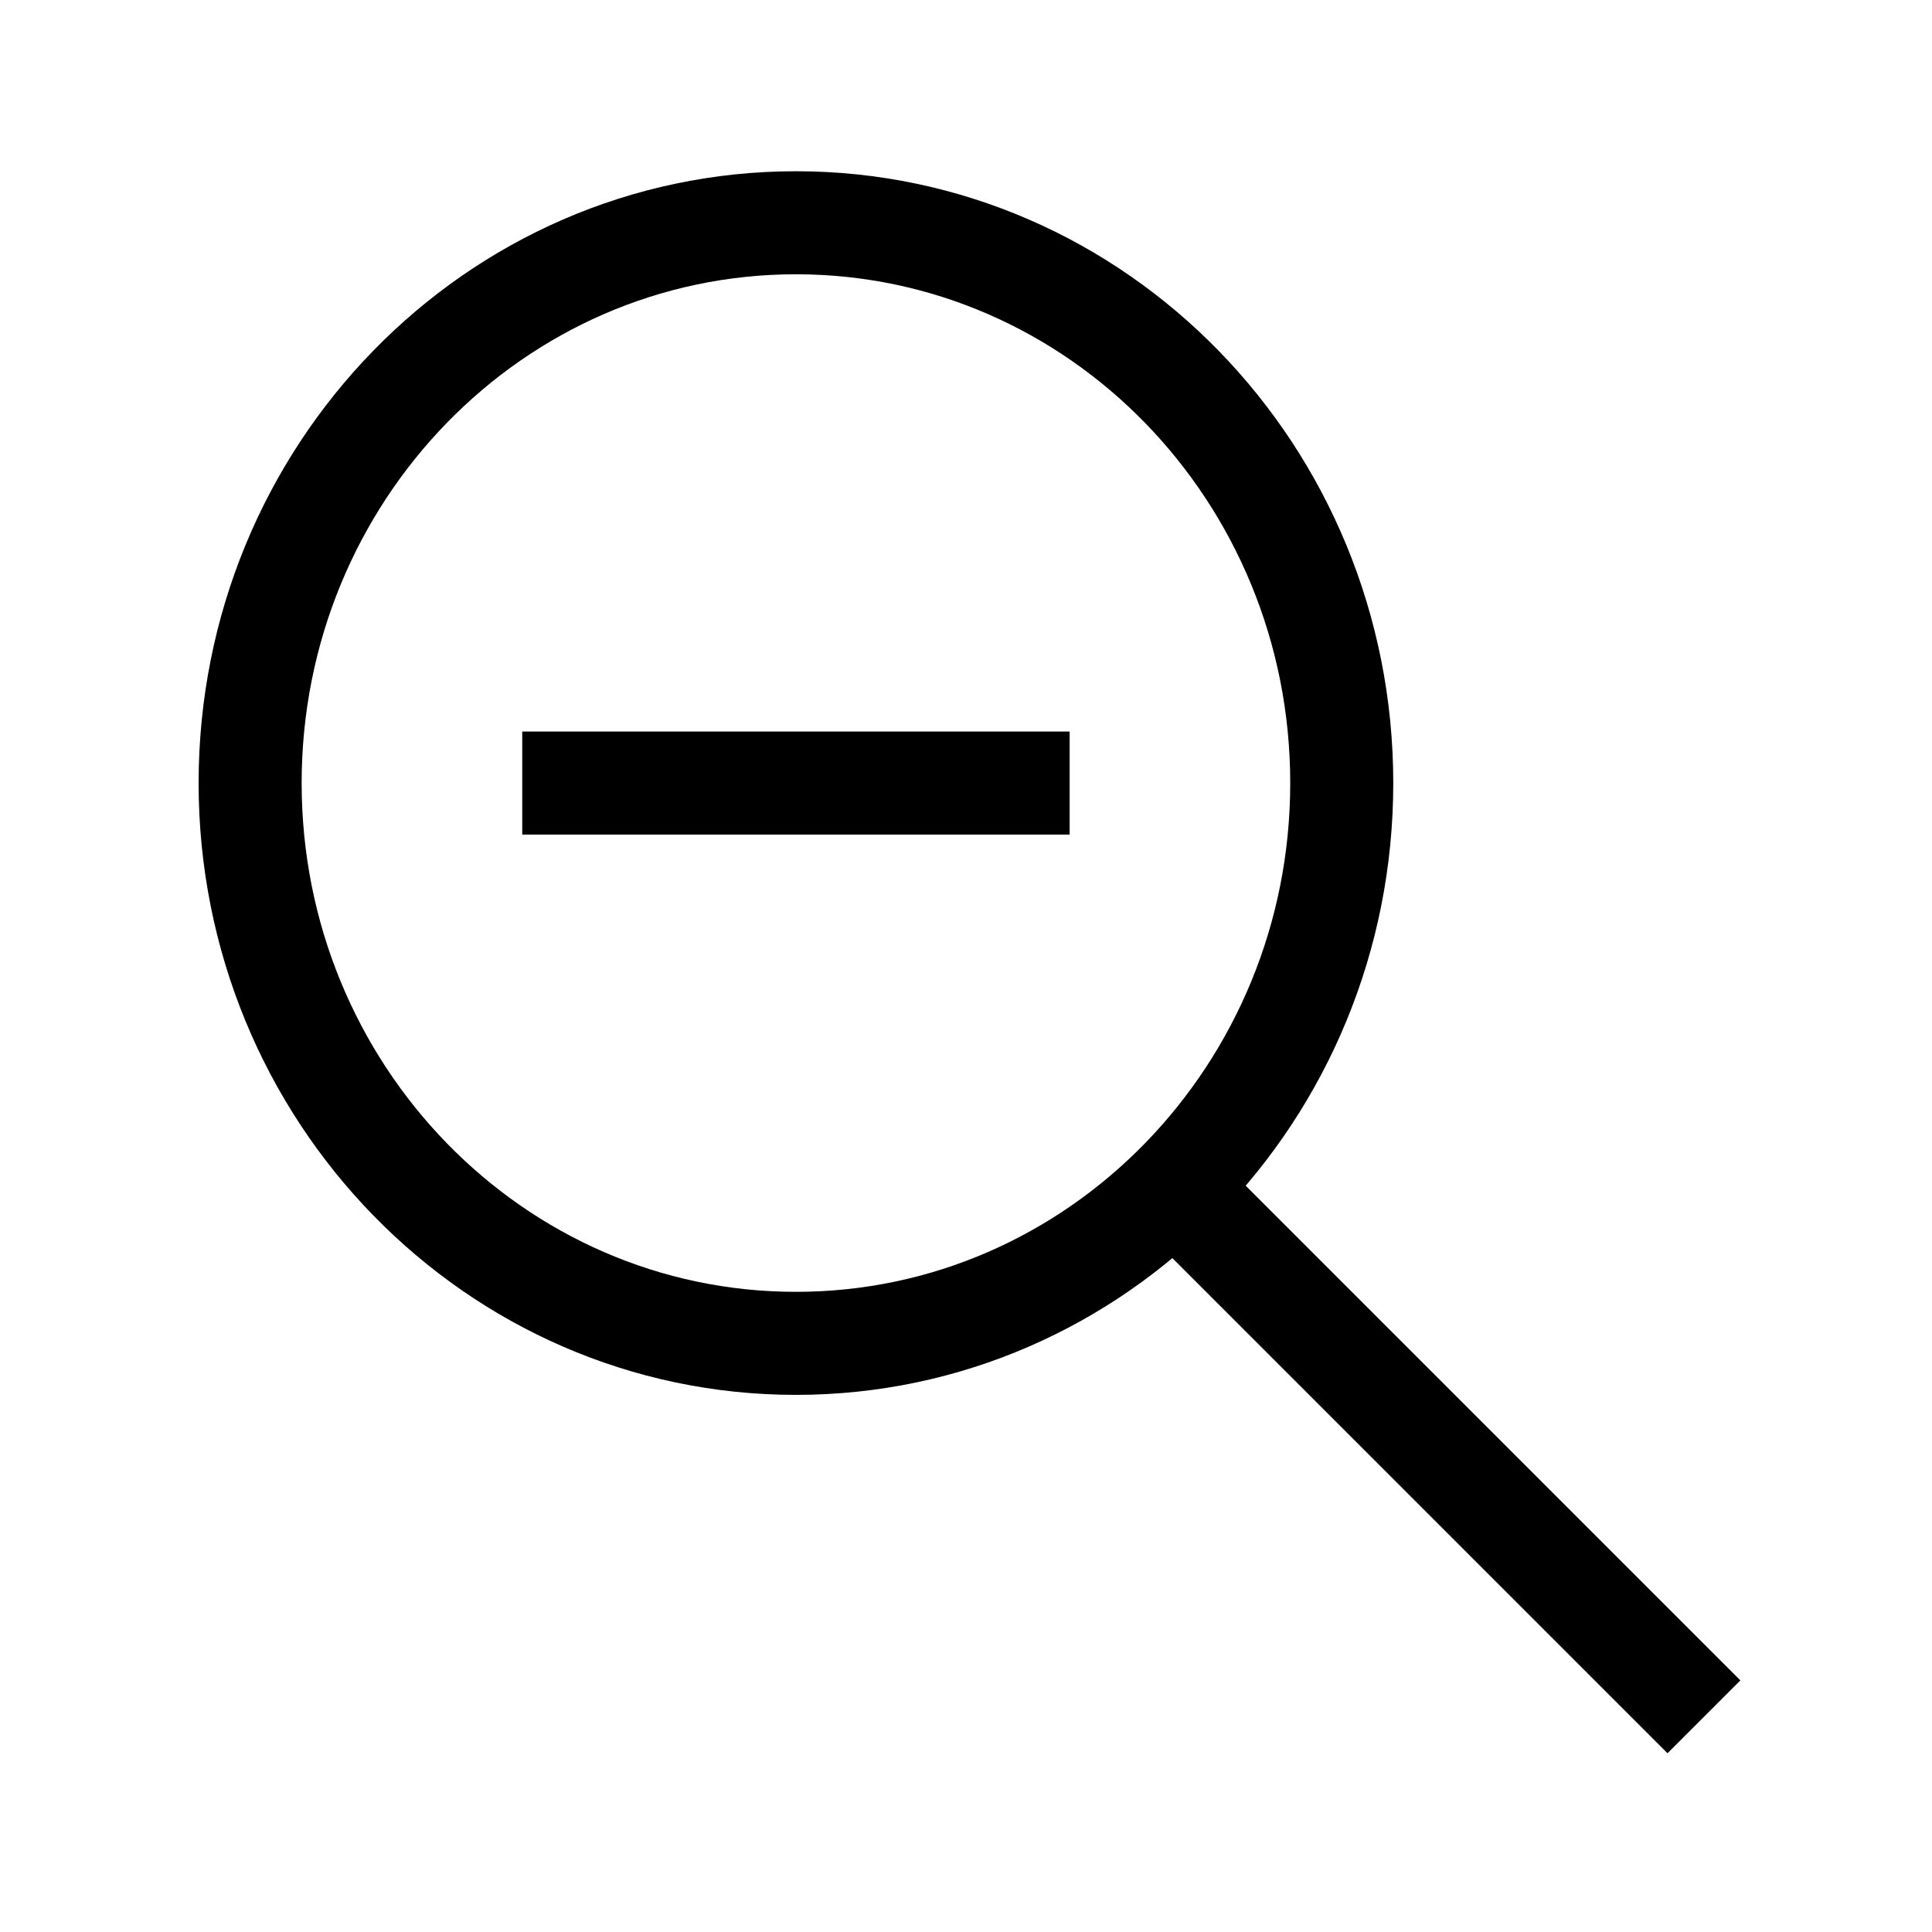
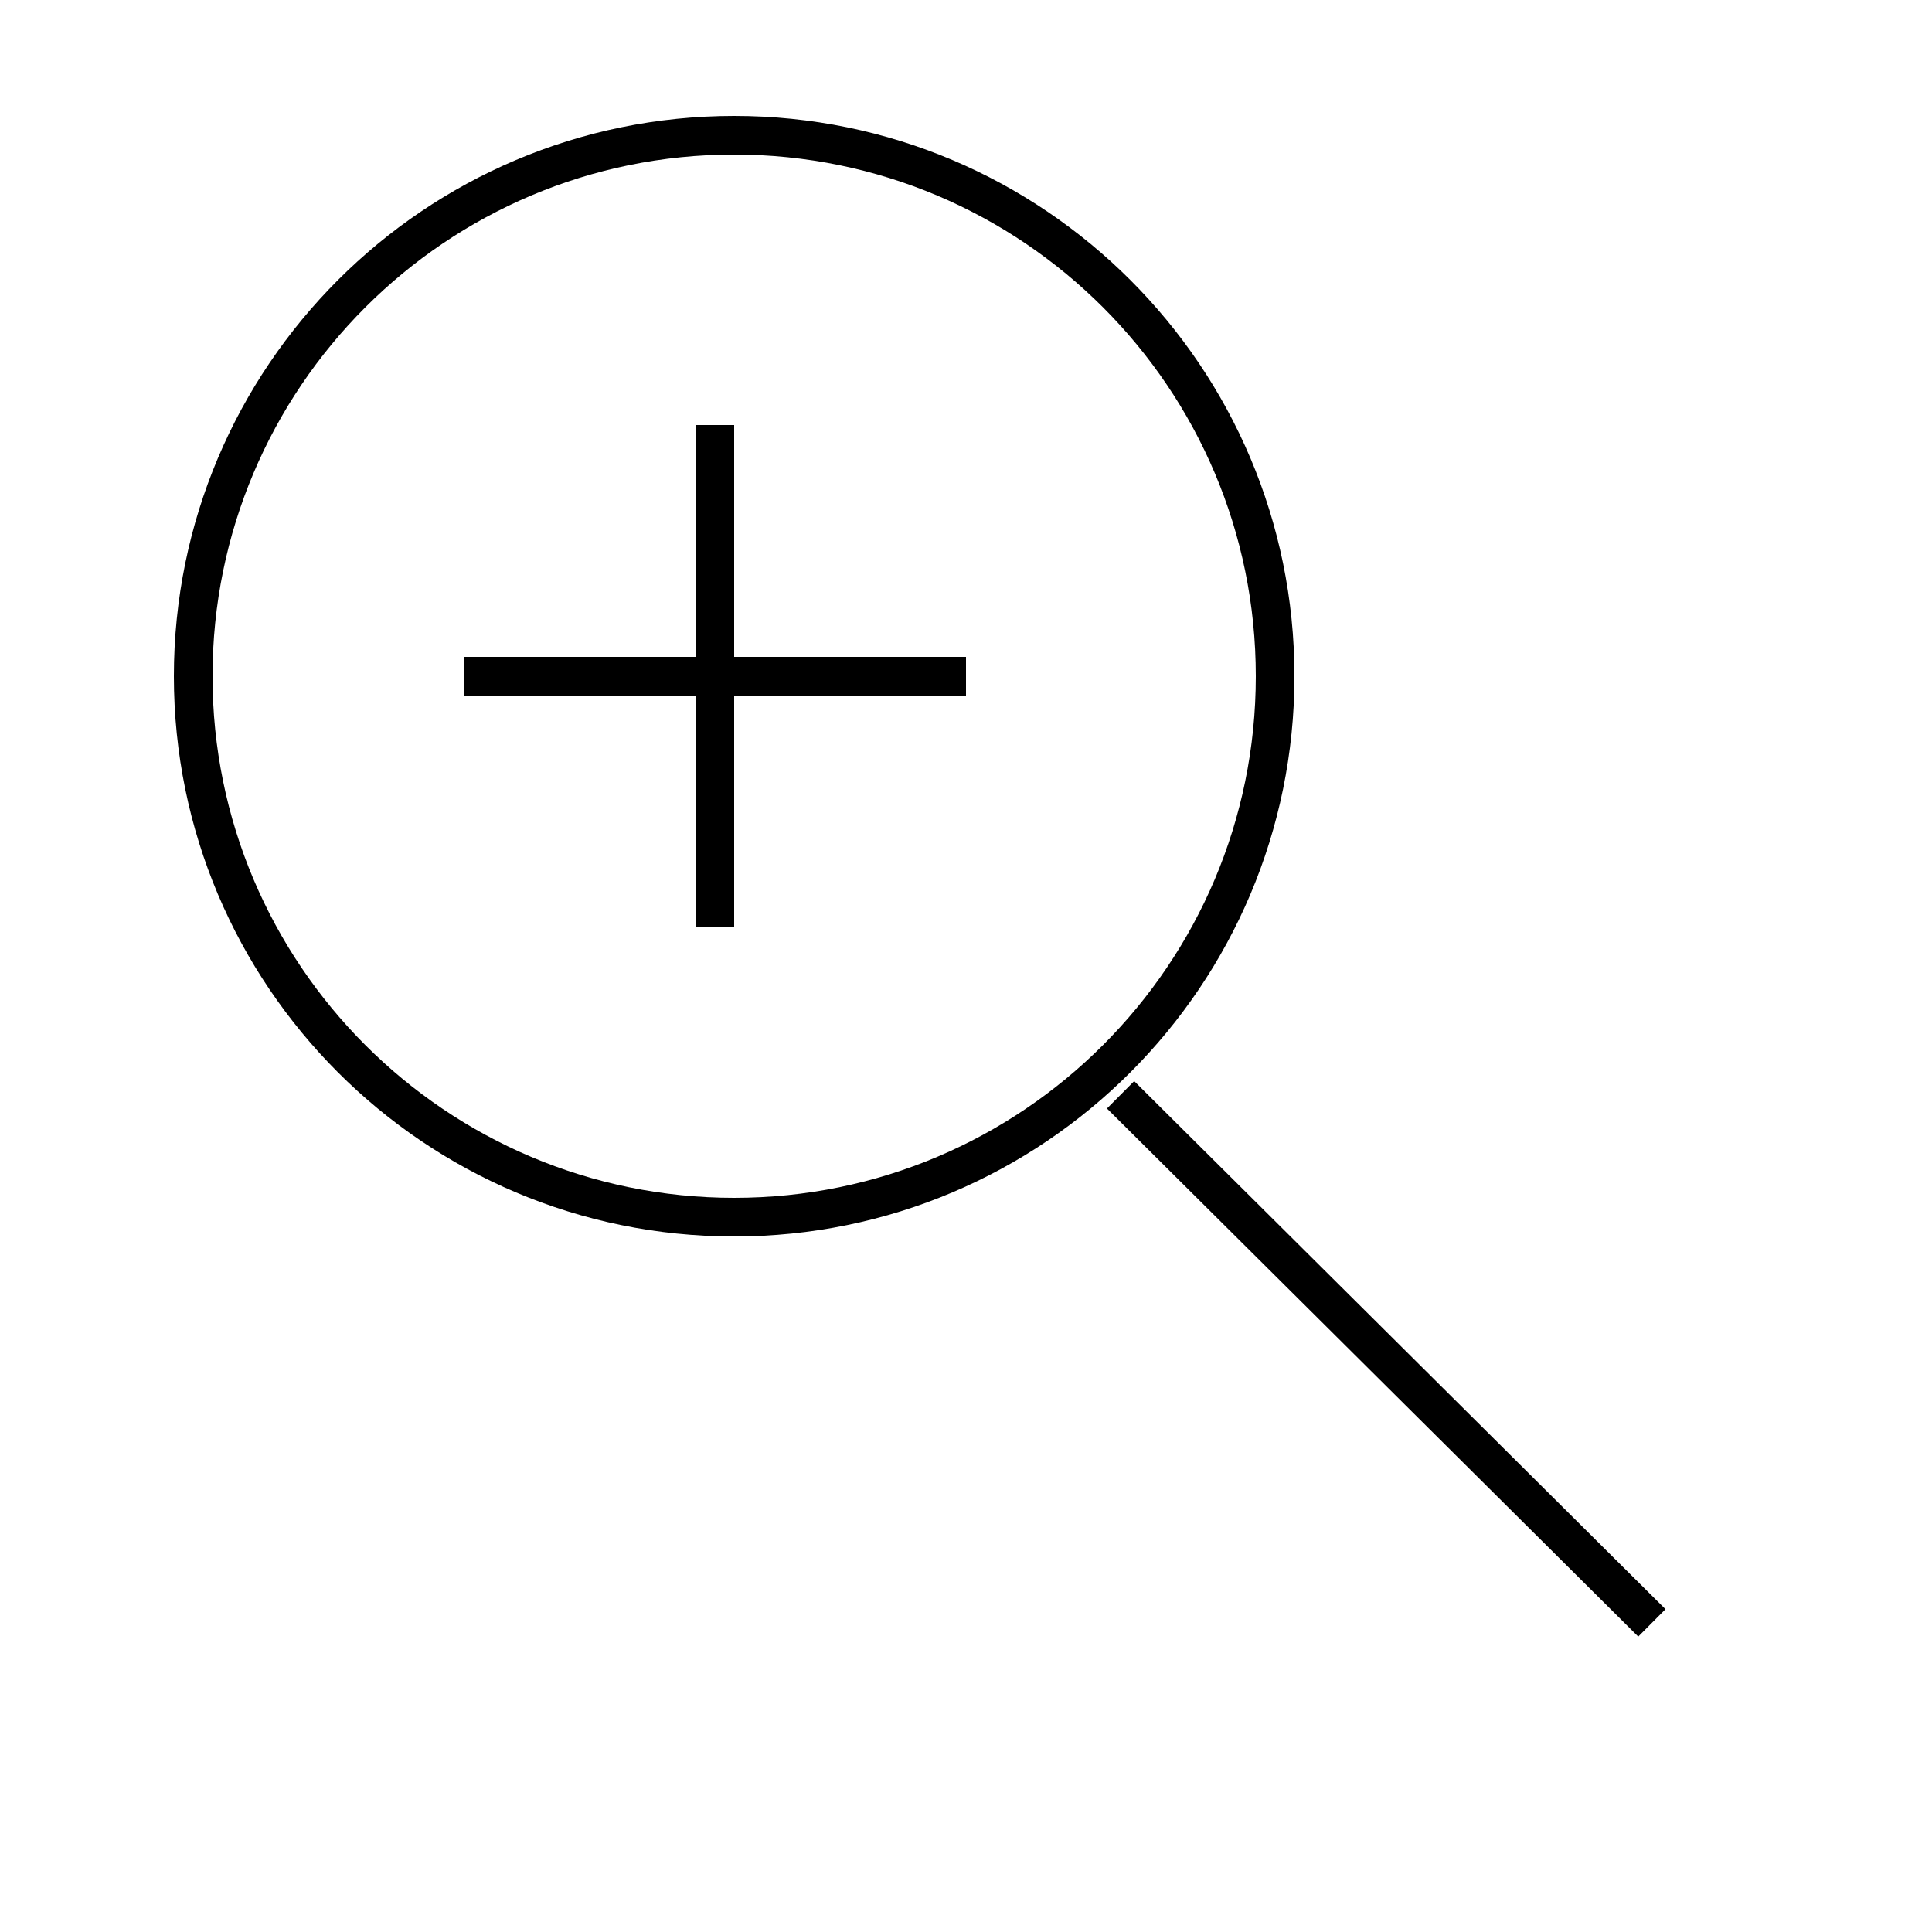
- <svg xmlns="http://www.w3.org/2000/svg" version="1.1" id="Layer_1" x="0px" y="0px" width="300px" height="300px" viewBox="0 0 300 300" enable-background="new 0 0 300 300" xml:space="preserve">
-   <ellipse fill="none" stroke="#000000" stroke-width="16" stroke-miterlimit="10" cx="123.593" cy="121.593" rx="84.753" ry="87.003" />
-   <line fill="none" stroke="#000000" stroke-width="16" stroke-miterlimit="10" x1="182.09" y1="184.089" x2="264.586" y2="266.585" />
-   <line fill="none" stroke="#000000" stroke-width="16" stroke-miterlimit="10" x1="81.094" y1="121.593" x2="166.091" y2="121.593" />
+ <svg xmlns="http://www.w3.org/2000/svg" version="1.1" baseProfile="tiny" id="Layer_1" x="0px" y="0px" width="50px" height="50px" viewBox="0 0 50 50" xml:space="preserve">
+   <circle fill="none" stroke="#000000" stroke-linejoin="round" stroke-miterlimit="10" cx="19" cy="17.5" r="14" />
+   <line fill="none" stroke="#000000" stroke-linejoin="round" stroke-miterlimit="10" x1="29" y1="28.333" x2="42.75" y2="42" />
+   <line fill="none" stroke="#000000" stroke-linejoin="round" stroke-miterlimit="10" x1="12" y1="17.5" x2="25" y2="17.5" />
+   <line fill="none" stroke="#000000" stroke-linejoin="round" stroke-miterlimit="10" x1="18.5" y1="11" x2="18.5" y2="24" />
</svg>
